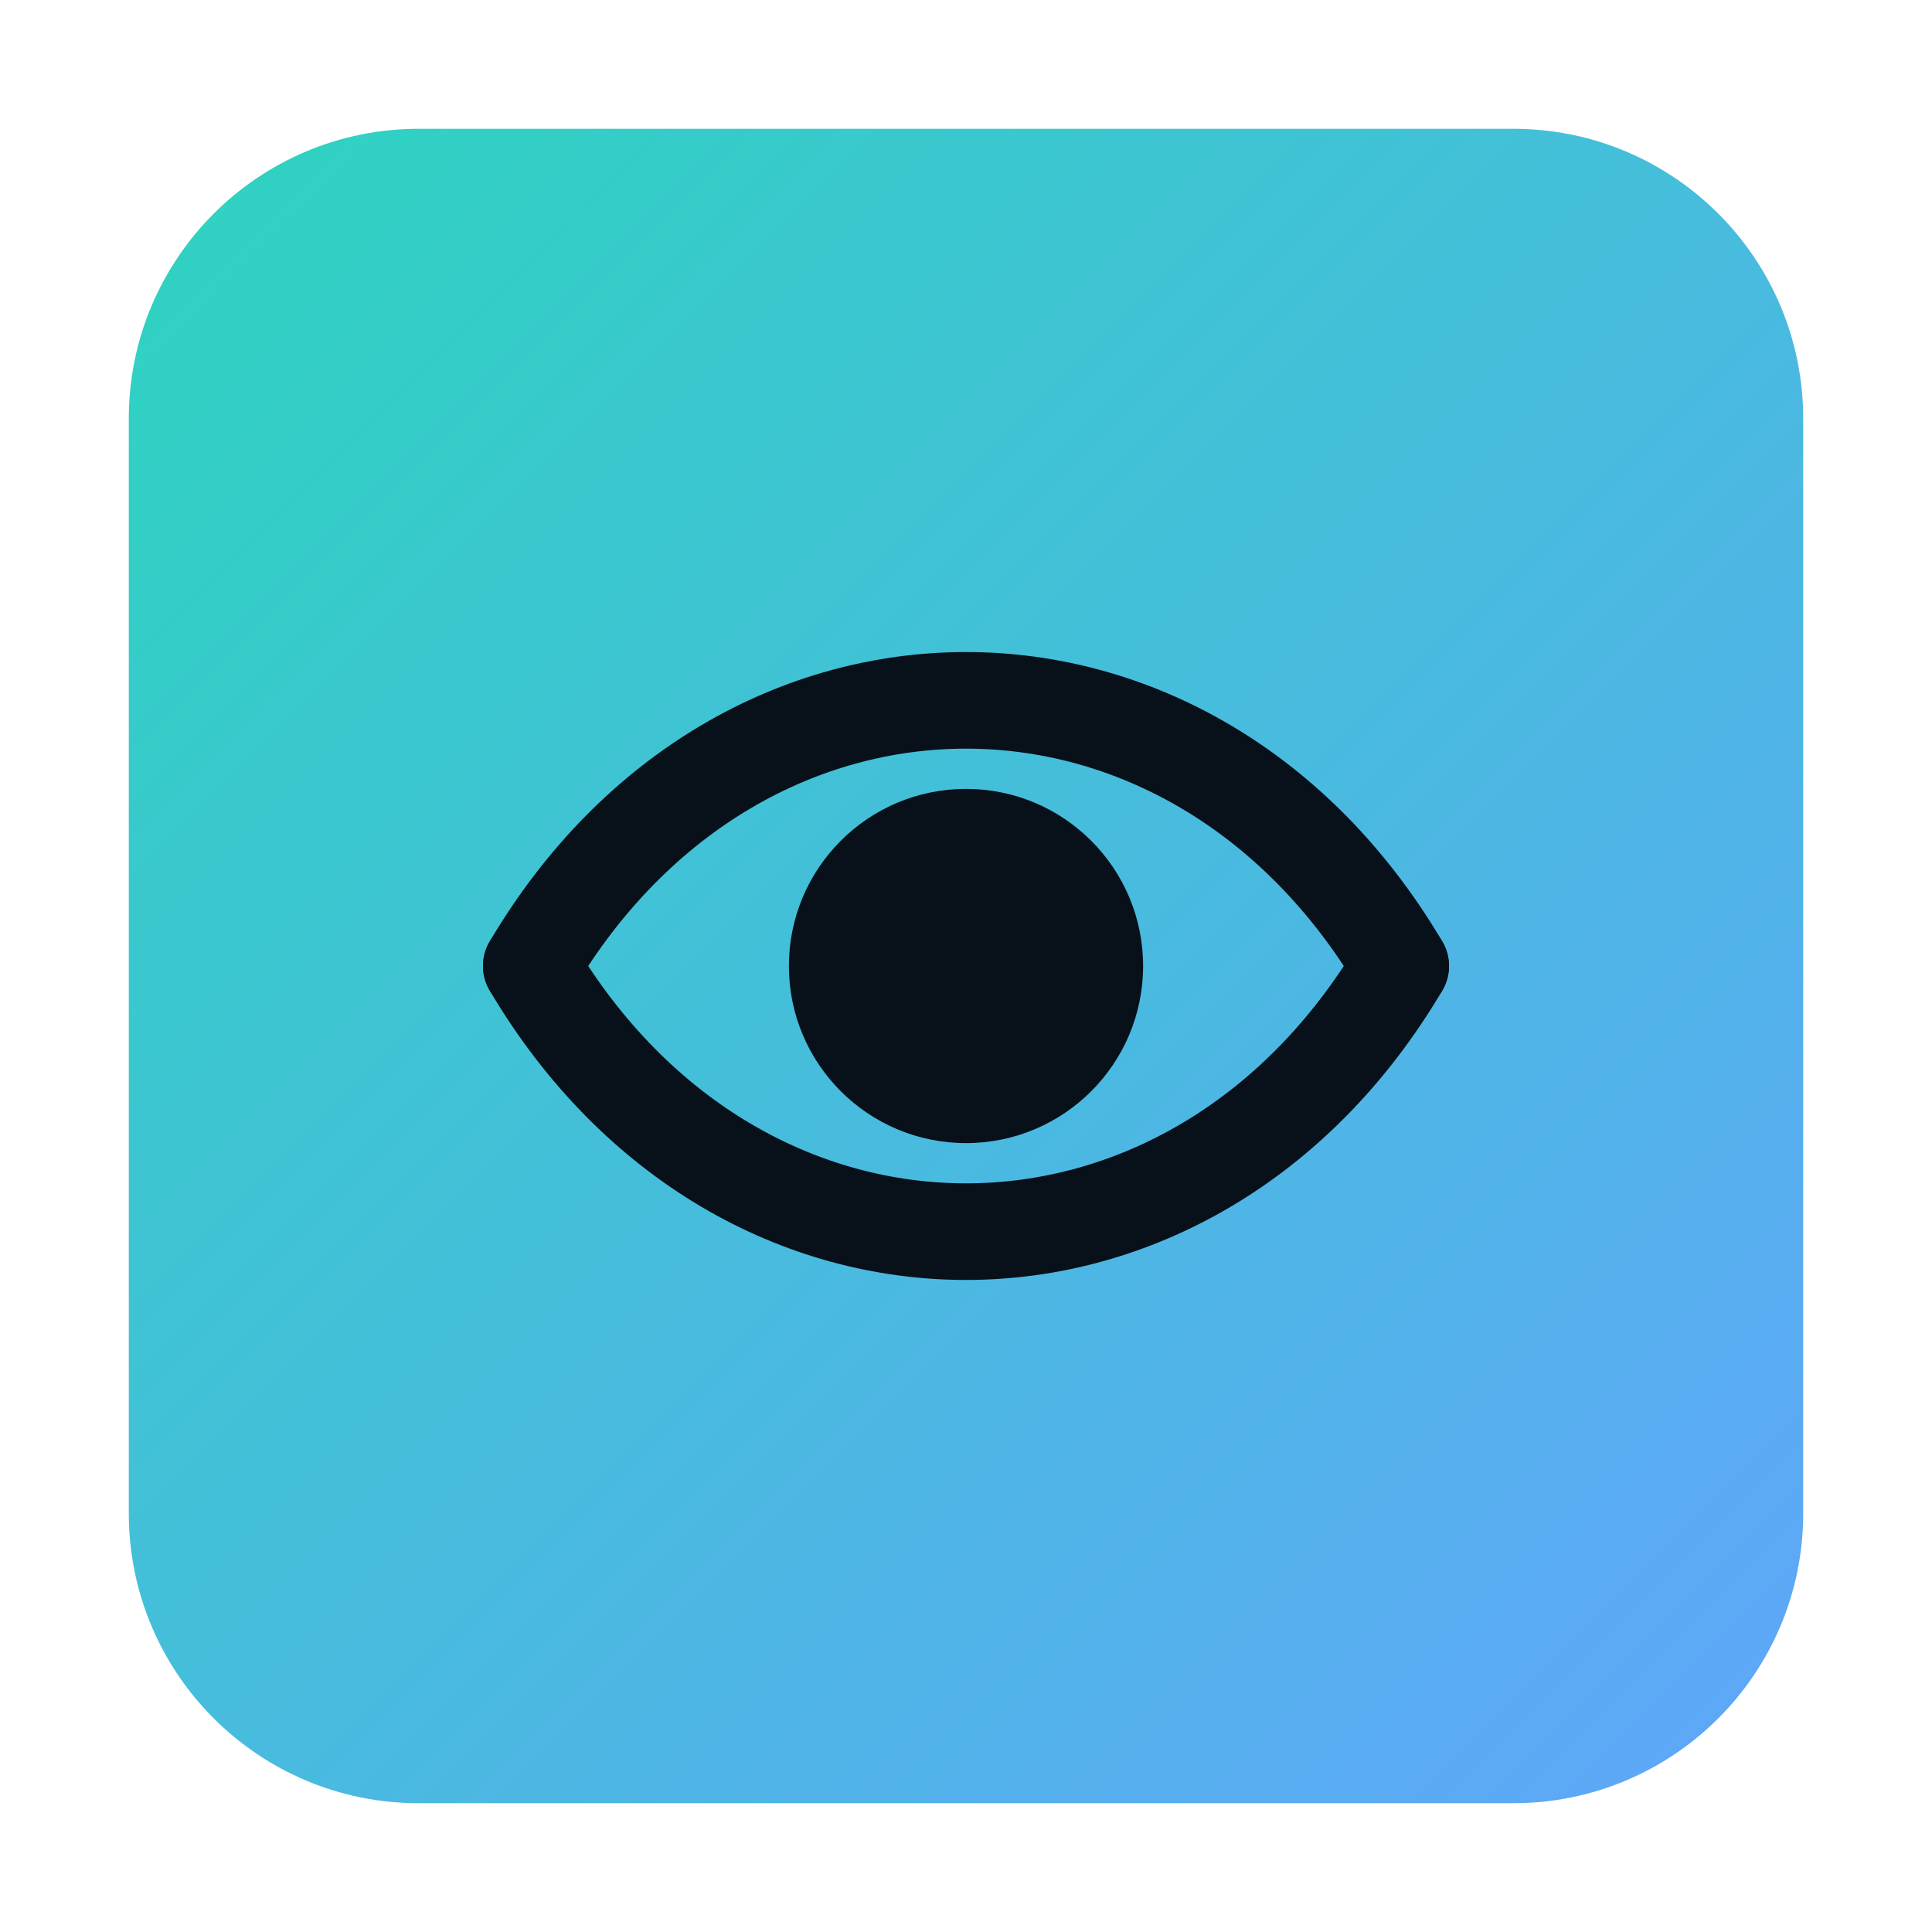
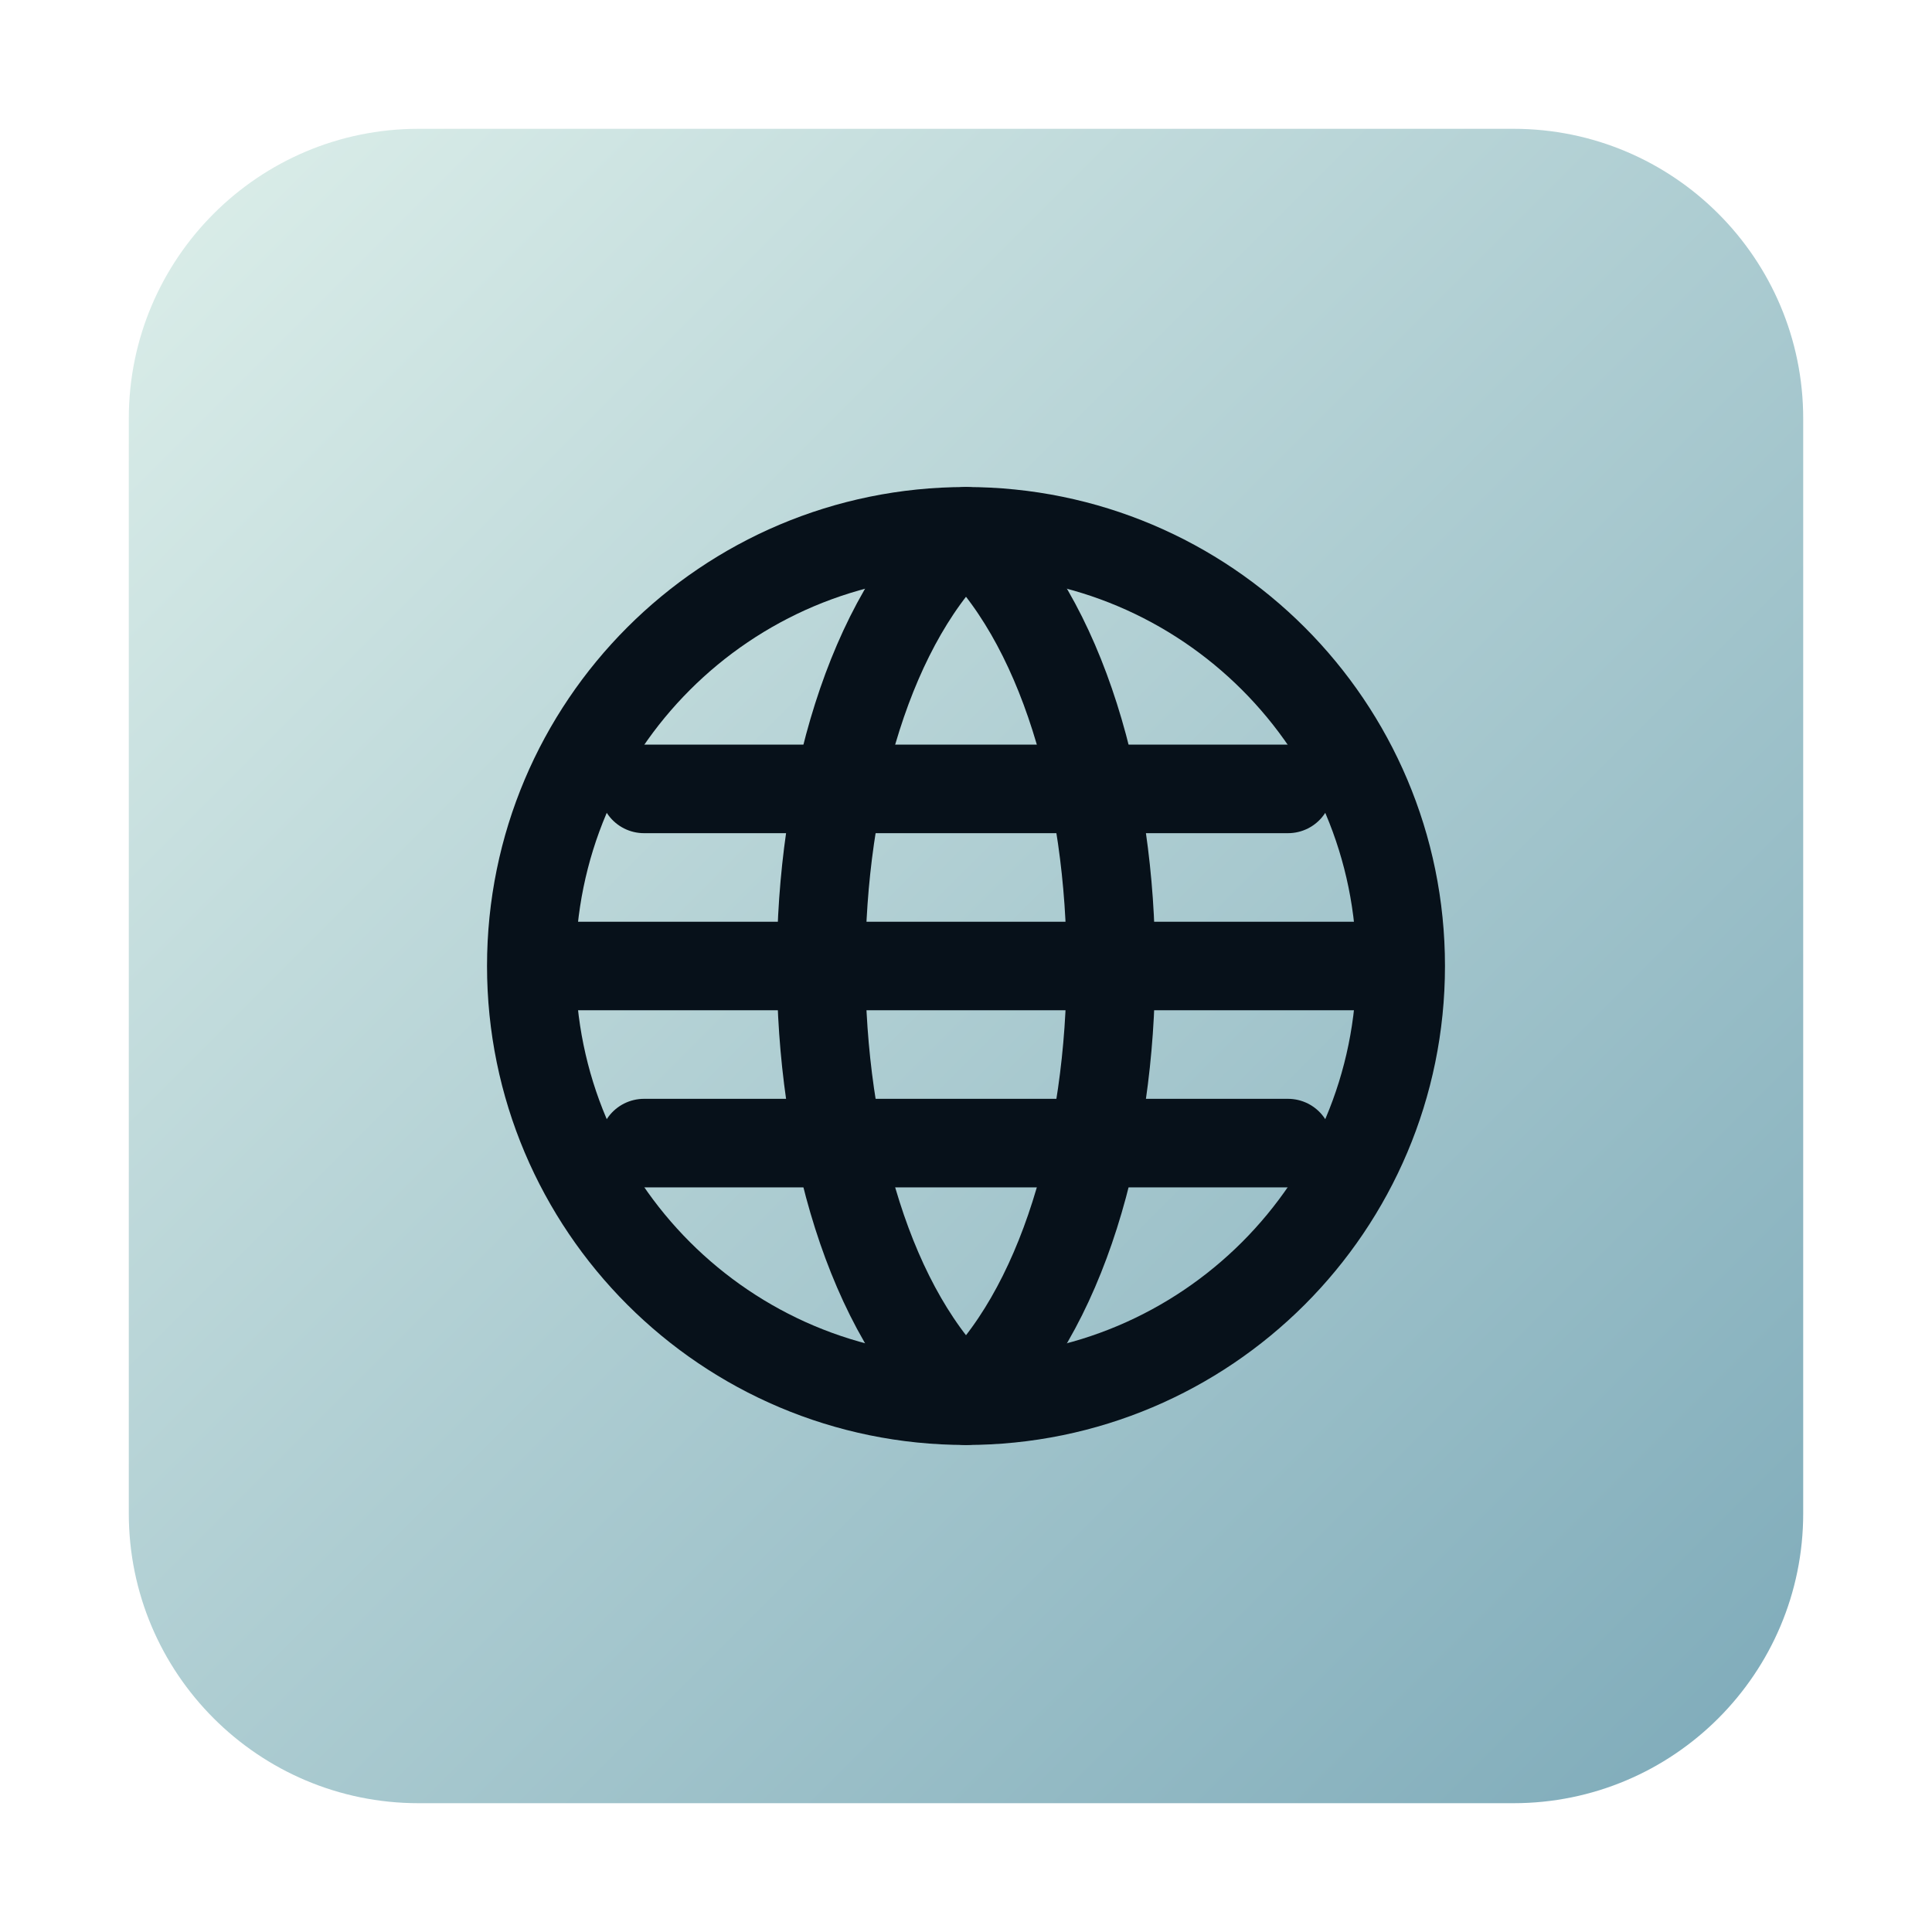
<svg xmlns="http://www.w3.org/2000/svg" viewBox="0 0 120 120" fill="none">
  <defs>
    <linearGradient id="accent" x1="8" y1="8" x2="112" y2="112" gradientUnits="userSpaceOnUse">
-       <stop offset="0%" stop-color="#2DD4BF" />
-       <stop offset="100%" stop-color="#60A5FA" />
+       <stop offset="0%" stop-color="#DDEFEA" />
+       <stop offset="100%" stop-color="#7DAAB9" />
    </linearGradient>
  </defs>
  <rect x="8" y="8" width="104" height="104" rx="18" fill="url(#accent)" />
-   <path d="M33 60 C46 38 74 38 87 60" stroke="#08111A" stroke-width="6" stroke-linecap="round" fill="none" />
-   <path d="M33 60 C46 82 74 82 87 60" stroke="#08111A" stroke-width="6" stroke-linecap="round" fill="none" />
-   <circle cx="60" cy="60" r="11" fill="#08111A" />
+   <circle cx="60" cy="60" r="27" stroke="#07111A" stroke-width="5.5" />
+   <path d="M35 60 H85" stroke="#07111A" stroke-width="5.5" stroke-linecap="round" />
+   <path d="M40 49 H80" stroke="#07111A" stroke-width="5.5" stroke-linecap="round" />
+   <path d="M40 71 H80" stroke="#07111A" stroke-width="5.5" stroke-linecap="round" />
+   <path d="M60 33 C48 44 48 76 60 87 C72 76 72 44 60 33" stroke="#07111A" stroke-width="5.5" stroke-linecap="round" stroke-linejoin="round" />
</svg>
